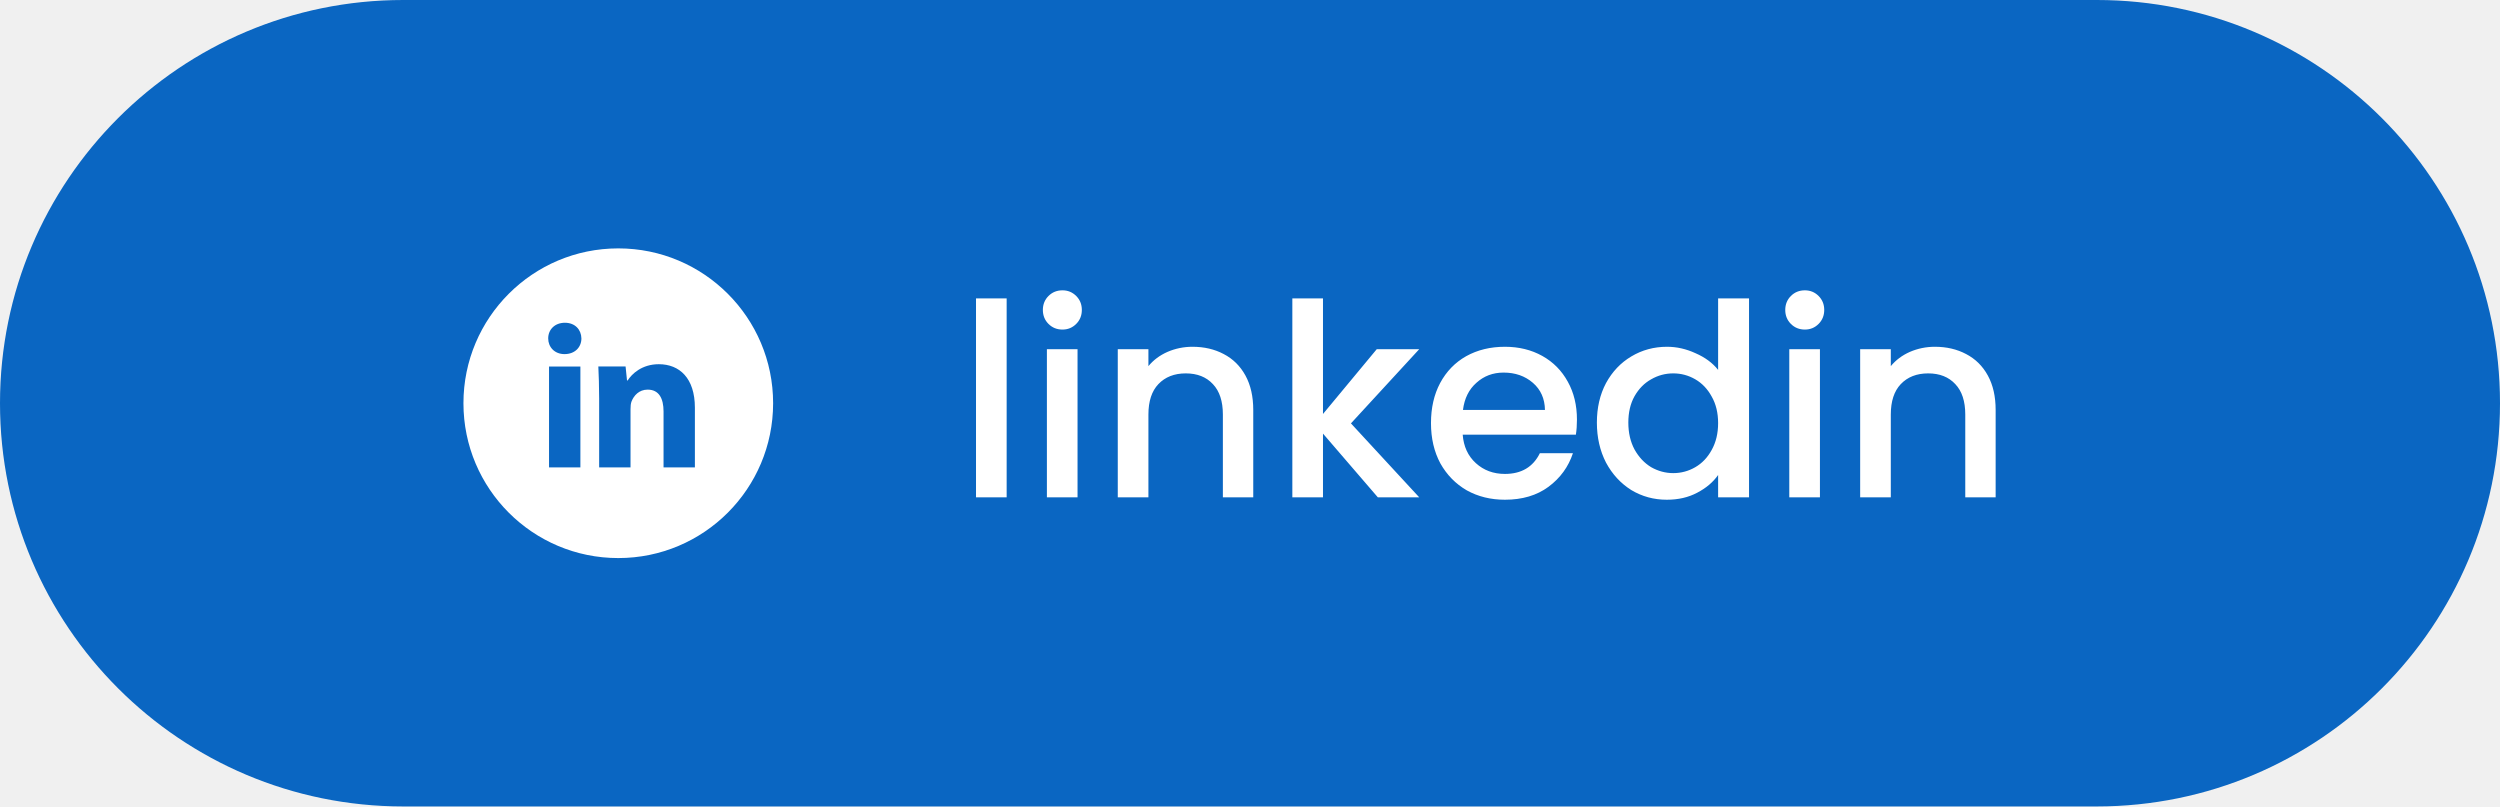
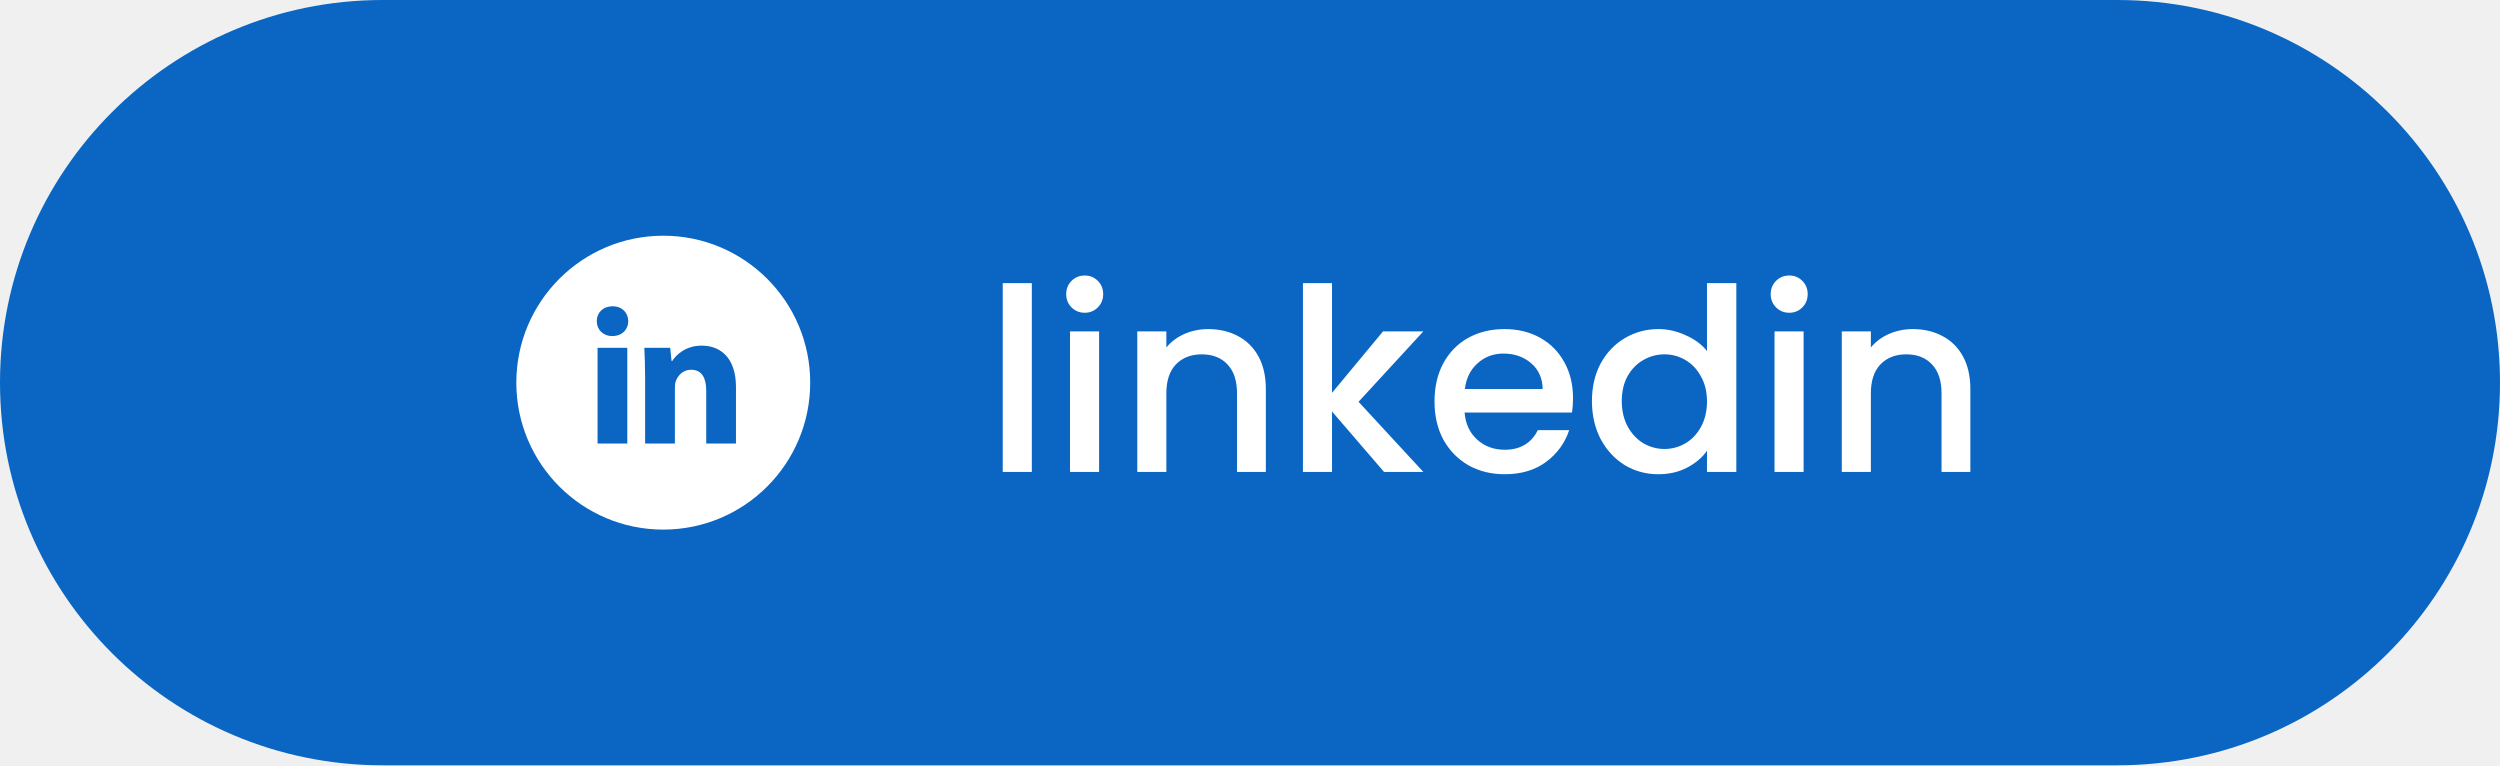
- <svg xmlns="http://www.w3.org/2000/svg" width="186" height="60" viewBox="0 0 186 60" fill="none">
-   <rect width="186" height="60" rx="30" fill="#0A66C2" />
-   <path d="M74.895 22.2V37H72.615V22.2H74.895ZM79.049 24.52C78.635 24.52 78.289 24.38 78.009 24.1C77.729 23.82 77.589 23.473 77.589 23.06C77.589 22.647 77.729 22.3 78.009 22.02C78.289 21.74 78.635 21.6 79.049 21.6C79.449 21.6 79.789 21.74 80.069 22.02C80.349 22.3 80.489 22.647 80.489 23.06C80.489 23.473 80.349 23.82 80.069 24.1C79.789 24.38 79.449 24.52 79.049 24.52ZM80.169 25.98V37H77.889V25.98H80.169ZM88.722 25.8C89.589 25.8 90.362 25.98 91.042 26.34C91.735 26.7 92.275 27.233 92.662 27.94C93.049 28.647 93.242 29.5 93.242 30.5V37H90.982V30.84C90.982 29.853 90.735 29.1 90.242 28.58C89.749 28.047 89.075 27.78 88.222 27.78C87.369 27.78 86.689 28.047 86.182 28.58C85.689 29.1 85.442 29.853 85.442 30.84V37H83.162V25.98H85.442V27.24C85.815 26.787 86.289 26.433 86.862 26.18C87.449 25.927 88.069 25.8 88.722 25.8ZM100.51 31.5L105.59 37H102.51L98.43 32.26V37H96.15V22.2H98.43V30.8L102.43 25.98H105.59L100.51 31.5ZM117.325 31.22C117.325 31.633 117.298 32.007 117.245 32.34H108.825C108.891 33.22 109.218 33.927 109.805 34.46C110.391 34.993 111.111 35.26 111.965 35.26C113.191 35.26 114.058 34.747 114.565 33.72H117.025C116.691 34.733 116.085 35.567 115.205 36.22C114.338 36.86 113.258 37.18 111.965 37.18C110.911 37.18 109.965 36.947 109.125 36.48C108.298 36 107.645 35.333 107.165 34.48C106.698 33.613 106.465 32.613 106.465 31.48C106.465 30.347 106.691 29.353 107.145 28.5C107.611 27.633 108.258 26.967 109.085 26.5C109.925 26.033 110.885 25.8 111.965 25.8C113.005 25.8 113.931 26.027 114.745 26.48C115.558 26.933 116.191 27.573 116.645 28.4C117.098 29.213 117.325 30.153 117.325 31.22ZM114.945 30.5C114.931 29.66 114.631 28.987 114.045 28.48C113.458 27.973 112.731 27.72 111.865 27.72C111.078 27.72 110.405 27.973 109.845 28.48C109.285 28.973 108.951 29.647 108.845 30.5H114.945ZM118.808 31.44C118.808 30.333 119.035 29.353 119.488 28.5C119.955 27.647 120.582 26.987 121.368 26.52C122.168 26.04 123.055 25.8 124.028 25.8C124.748 25.8 125.455 25.96 126.148 26.28C126.855 26.587 127.415 27 127.828 27.52V22.2H130.128V37H127.828V35.34C127.455 35.873 126.935 36.313 126.268 36.66C125.615 37.007 124.862 37.18 124.008 37.18C123.048 37.18 122.168 36.94 121.368 36.46C120.582 35.967 119.955 35.287 119.488 34.42C119.035 33.54 118.808 32.547 118.808 31.44ZM127.828 31.48C127.828 30.72 127.668 30.06 127.348 29.5C127.042 28.94 126.635 28.513 126.128 28.22C125.622 27.927 125.075 27.78 124.488 27.78C123.902 27.78 123.355 27.927 122.848 28.22C122.342 28.5 121.928 28.92 121.608 29.48C121.302 30.027 121.148 30.68 121.148 31.44C121.148 32.2 121.302 32.867 121.608 33.44C121.928 34.013 122.342 34.453 122.848 34.76C123.368 35.053 123.915 35.2 124.488 35.2C125.075 35.2 125.622 35.053 126.128 34.76C126.635 34.467 127.042 34.04 127.348 33.48C127.668 32.907 127.828 32.24 127.828 31.48ZM134.283 24.52C133.87 24.52 133.523 24.38 133.243 24.1C132.963 23.82 132.823 23.473 132.823 23.06C132.823 22.647 132.963 22.3 133.243 22.02C133.523 21.74 133.87 21.6 134.283 21.6C134.683 21.6 135.023 21.74 135.303 22.02C135.583 22.3 135.723 22.647 135.723 23.06C135.723 23.473 135.583 23.82 135.303 24.1C135.023 24.38 134.683 24.52 134.283 24.52ZM135.403 25.98V37H133.123V25.98H135.403ZM143.956 25.8C144.823 25.8 145.596 25.98 146.276 26.34C146.97 26.7 147.51 27.233 147.896 27.94C148.283 28.647 148.476 29.5 148.476 30.5V37H146.216V30.84C146.216 29.853 145.97 29.1 145.476 28.58C144.983 28.047 144.31 27.78 143.456 27.78C142.603 27.78 141.923 28.047 141.416 28.58C140.923 29.1 140.676 29.853 140.676 30.84V37H138.396V25.98H140.676V27.24C141.05 26.787 141.523 26.433 142.096 26.18C142.683 25.927 143.303 25.8 143.956 25.8Z" fill="white" />
-   <path d="M46.001 18.48C39.638 18.48 34.48 23.638 34.48 30C34.48 36.362 39.638 41.52 46.001 41.52C52.363 41.52 57.52 36.362 57.52 30C57.52 23.638 52.363 18.48 46.001 18.48ZM43.181 34.775H40.848V27.268H43.181V34.775ZM42 26.346C41.263 26.346 40.786 25.824 40.786 25.178C40.786 24.52 41.277 24.013 42.03 24.013C42.782 24.013 43.243 24.52 43.257 25.178C43.257 25.824 42.782 26.346 42 26.346ZM51.7 34.775H49.368V30.614C49.368 29.646 49.029 28.988 48.186 28.988C47.541 28.988 47.158 29.434 46.989 29.862C46.927 30.014 46.911 30.23 46.911 30.445V34.774H44.577V29.662C44.577 28.724 44.547 27.941 44.516 27.266H46.543L46.65 28.309H46.697C47.004 27.82 47.756 27.097 49.015 27.097C50.55 27.097 51.7 28.126 51.7 30.336V34.775V34.775Z" fill="white" />
+ <svg xmlns="http://www.w3.org/2000/svg" width="196" height="60" viewBox="0 0 196 60" fill="none">
+   <rect width="196" height="60" rx="30" fill="#0A66C2" />
+   <path d="M80.895 22.2V37H78.615V22.2H80.895ZM85.049 24.52C84.635 24.52 84.289 24.38 84.009 24.1C83.729 23.82 83.589 23.473 83.589 23.06C83.589 22.647 83.729 22.3 84.009 22.02C84.289 21.74 84.635 21.6 85.049 21.6C85.449 21.6 85.789 21.74 86.069 22.02C86.349 22.3 86.489 22.647 86.489 23.06C86.489 23.473 86.349 23.82 86.069 24.1C85.789 24.38 85.449 24.52 85.049 24.52ZM86.169 25.98V37H83.889V25.98H86.169ZM94.722 25.8C95.589 25.8 96.362 25.98 97.042 26.34C97.735 26.7 98.275 27.233 98.662 27.94C99.049 28.647 99.242 29.5 99.242 30.5V37H96.982V30.84C96.982 29.853 96.735 29.1 96.242 28.58C95.749 28.047 95.075 27.78 94.222 27.78C93.369 27.78 92.689 28.047 92.182 28.58C91.689 29.1 91.442 29.853 91.442 30.84V37H89.162V25.98H91.442V27.24C91.815 26.787 92.289 26.433 92.862 26.18C93.449 25.927 94.069 25.8 94.722 25.8ZM106.51 31.5L111.59 37H108.51L104.43 32.26V37H102.15V22.2H104.43V30.8L108.43 25.98H111.59L106.51 31.5ZM123.325 31.22C123.325 31.633 123.298 32.007 123.245 32.34H114.825C114.891 33.22 115.218 33.927 115.805 34.46C116.391 34.993 117.111 35.26 117.965 35.26C119.191 35.26 120.058 34.747 120.565 33.72H123.025C122.691 34.733 122.085 35.567 121.205 36.22C120.338 36.86 119.258 37.18 117.965 37.18C116.911 37.18 115.965 36.947 115.125 36.48C114.298 36 113.645 35.333 113.165 34.48C112.698 33.613 112.465 32.613 112.465 31.48C112.465 30.347 112.691 29.353 113.145 28.5C113.611 27.633 114.258 26.967 115.085 26.5C115.925 26.033 116.885 25.8 117.965 25.8C119.005 25.8 119.931 26.027 120.745 26.48C121.558 26.933 122.191 27.573 122.645 28.4C123.098 29.213 123.325 30.153 123.325 31.22ZM120.945 30.5C120.931 29.66 120.631 28.987 120.045 28.48C119.458 27.973 118.731 27.72 117.865 27.72C117.078 27.72 116.405 27.973 115.845 28.48C115.285 28.973 114.951 29.647 114.845 30.5H120.945ZM124.808 31.44C124.808 30.333 125.035 29.353 125.488 28.5C125.955 27.647 126.582 26.987 127.368 26.52C128.168 26.04 129.055 25.8 130.028 25.8C130.748 25.8 131.455 25.96 132.148 26.28C132.855 26.587 133.415 27 133.828 27.52V22.2H136.128V37H133.828V35.34C133.455 35.873 132.935 36.313 132.268 36.66C131.615 37.007 130.862 37.18 130.008 37.18C129.048 37.18 128.168 36.94 127.368 36.46C126.582 35.967 125.955 35.287 125.488 34.42C125.035 33.54 124.808 32.547 124.808 31.44ZM133.828 31.48C133.828 30.72 133.668 30.06 133.348 29.5C133.042 28.94 132.635 28.513 132.128 28.22C131.622 27.927 131.075 27.78 130.488 27.78C129.902 27.78 129.355 27.927 128.848 28.22C128.342 28.5 127.928 28.92 127.608 29.48C127.302 30.027 127.148 30.68 127.148 31.44C127.148 32.2 127.302 32.867 127.608 33.44C127.928 34.013 128.342 34.453 128.848 34.76C129.368 35.053 129.915 35.2 130.488 35.2C131.075 35.2 131.622 35.053 132.128 34.76C132.635 34.467 133.042 34.04 133.348 33.48C133.668 32.907 133.828 32.24 133.828 31.48ZM140.283 24.52C139.87 24.52 139.523 24.38 139.243 24.1C138.963 23.82 138.823 23.473 138.823 23.06C138.823 22.647 138.963 22.3 139.243 22.02C139.523 21.74 139.87 21.6 140.283 21.6C140.683 21.6 141.023 21.74 141.303 22.02C141.583 22.3 141.723 22.647 141.723 23.06C141.723 23.473 141.583 23.82 141.303 24.1C141.023 24.38 140.683 24.52 140.283 24.52ZM141.403 25.98V37H139.123V25.98H141.403ZM149.956 25.8C150.823 25.8 151.596 25.98 152.276 26.34C152.97 26.7 153.51 27.233 153.896 27.94C154.283 28.647 154.476 29.5 154.476 30.5V37H152.216V30.84C152.216 29.853 151.97 29.1 151.476 28.58C150.983 28.047 150.31 27.78 149.456 27.78C148.603 27.78 147.923 28.047 147.416 28.58C146.923 29.1 146.676 29.853 146.676 30.84V37H144.396V25.98H146.676V27.24C147.05 26.787 147.523 26.433 148.096 26.18C148.683 25.927 149.303 25.8 149.956 25.8Z" fill="white" />
+   <path d="M52.001 18.48C45.638 18.48 40.48 23.638 40.48 30C40.48 36.362 45.638 41.52 52.001 41.52C58.363 41.52 63.52 36.362 63.52 30C63.52 23.638 58.363 18.48 52.001 18.48ZM49.181 34.775H46.848V27.268H49.181V34.775ZM48 26.346C47.263 26.346 46.786 25.824 46.786 25.178C46.786 24.52 47.277 24.013 48.03 24.013C48.782 24.013 49.243 24.52 49.257 25.178C49.257 25.824 48.782 26.346 48 26.346ZM57.7 34.775H55.368V30.614C55.368 29.646 55.029 28.988 54.186 28.988C53.541 28.988 53.158 29.434 52.989 29.862C52.927 30.014 52.911 30.23 52.911 30.445V34.774H50.577V29.662C50.577 28.724 50.547 27.941 50.516 27.266H52.543L52.65 28.309H52.697C53.004 27.82 53.756 27.097 55.015 27.097C56.55 27.097 57.7 28.126 57.7 30.336V34.775V34.775Z" fill="white" />
</svg>
